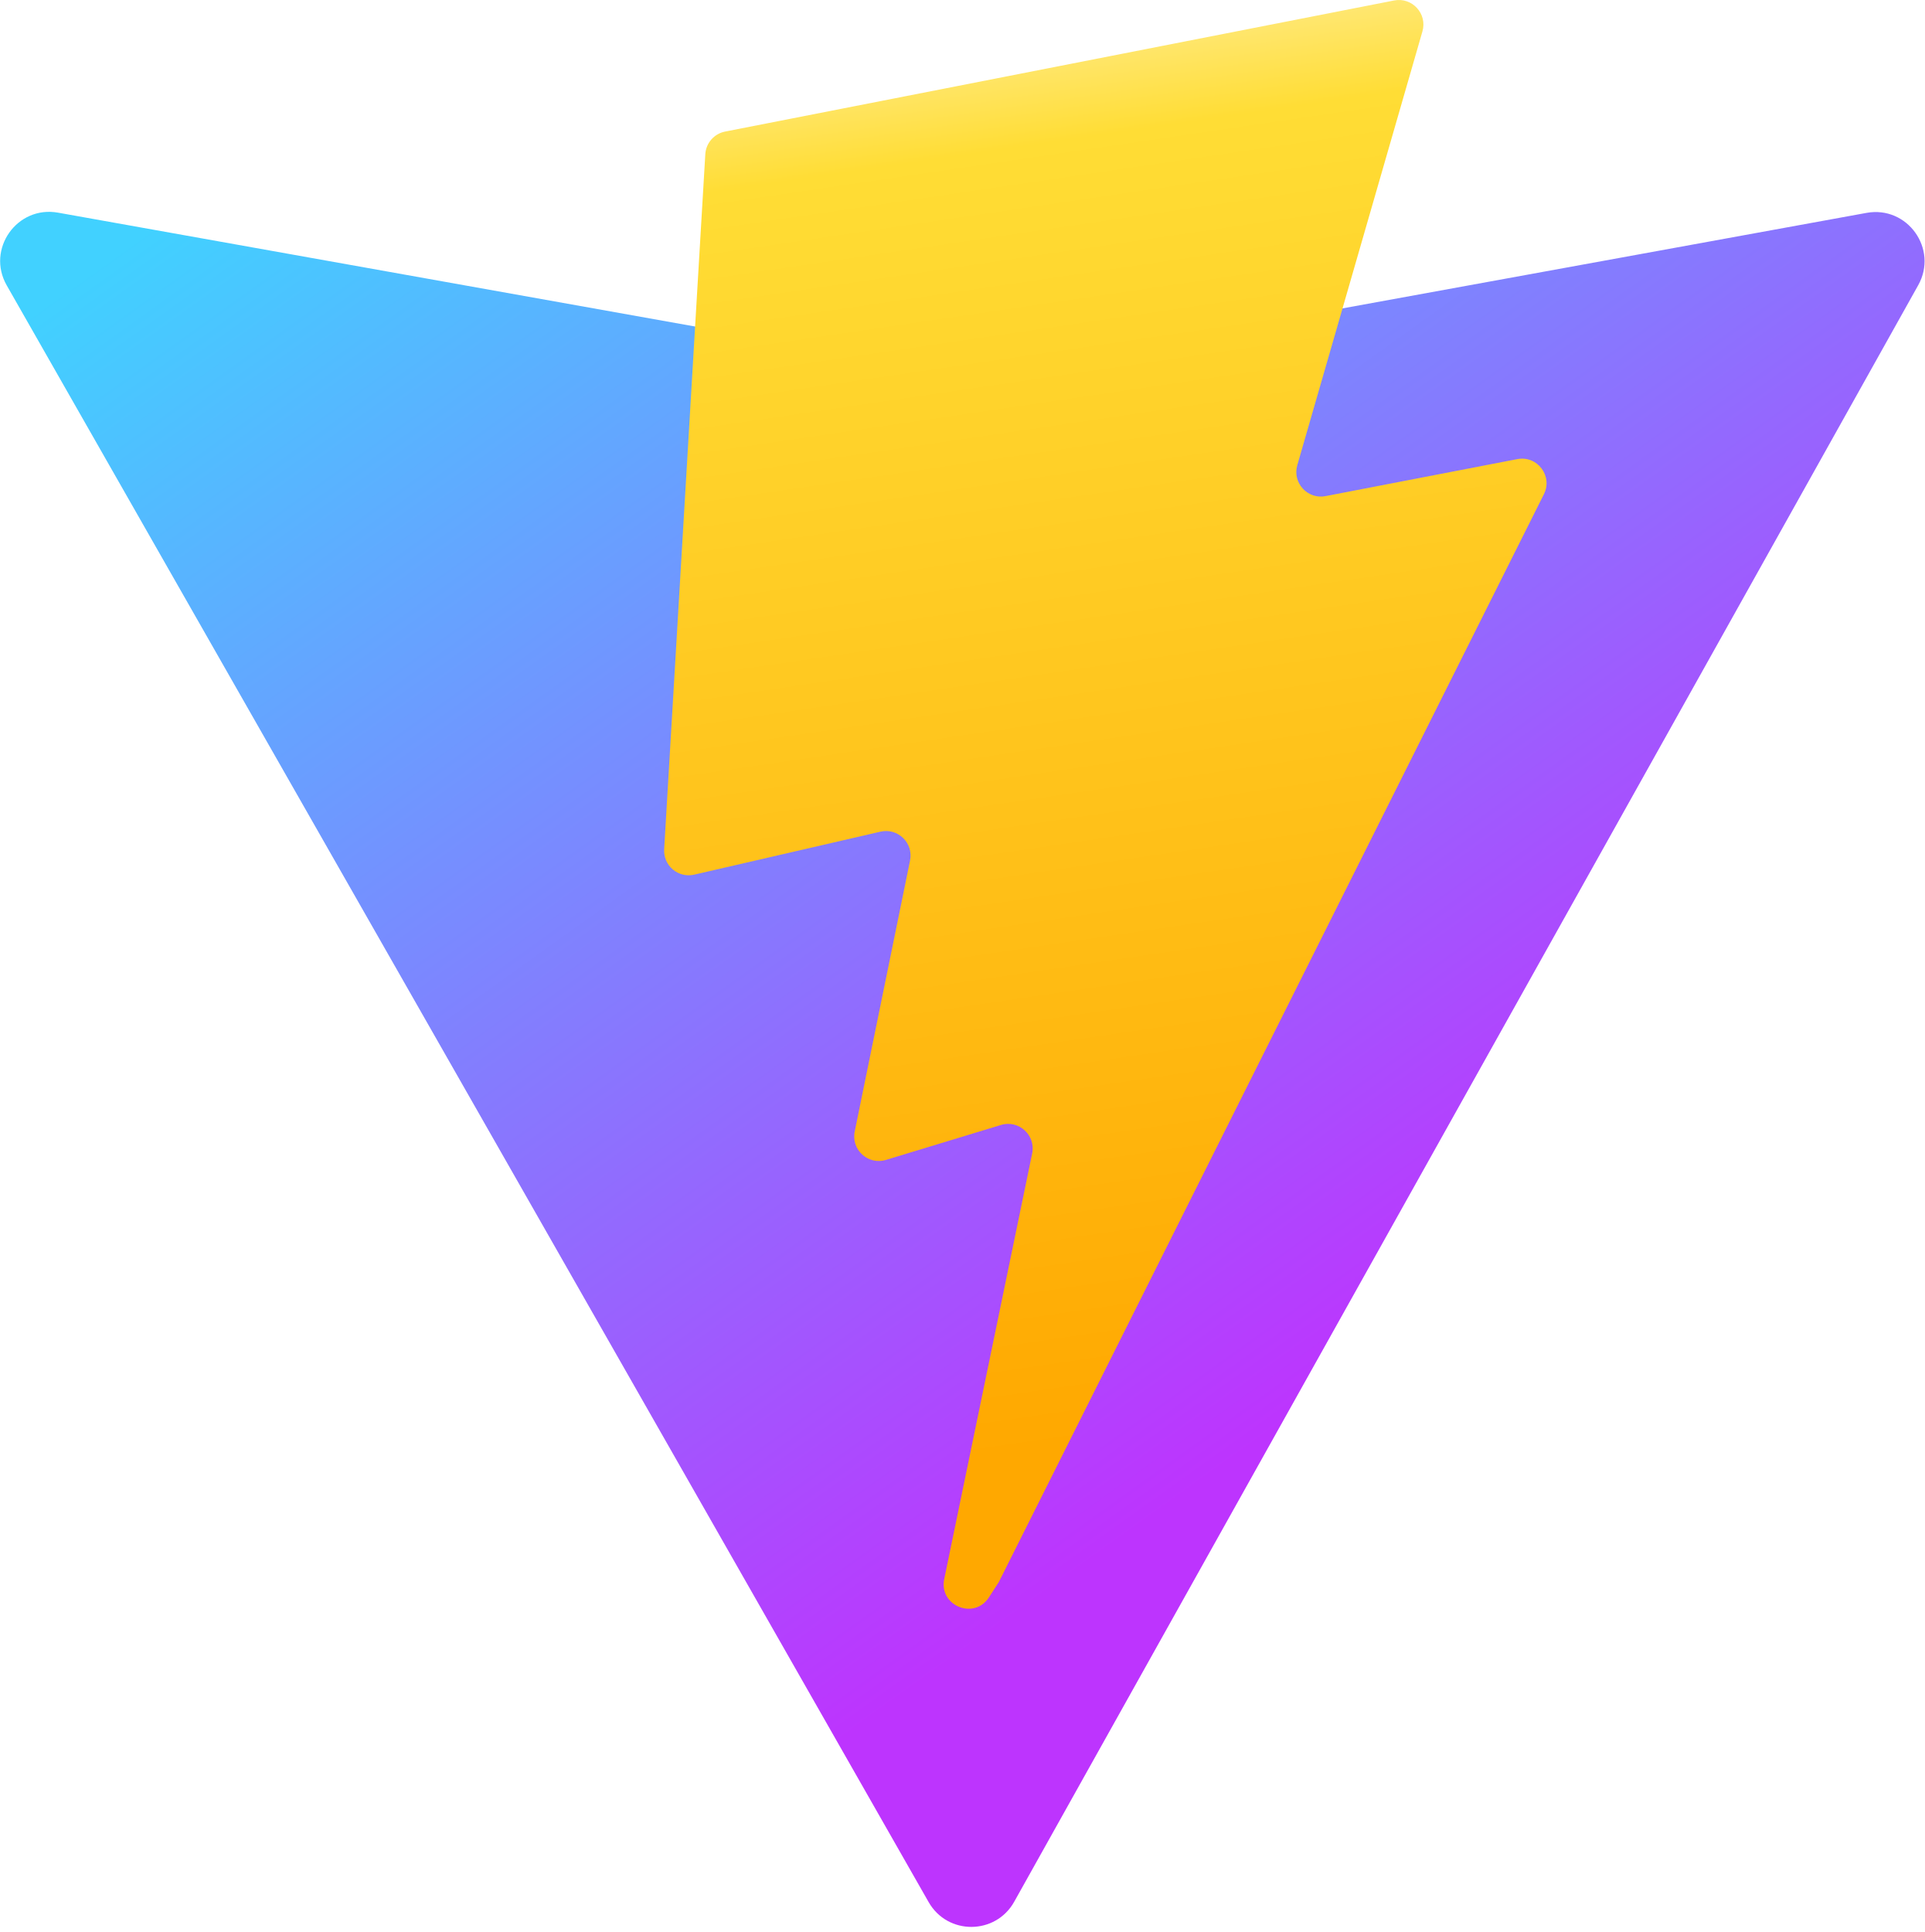
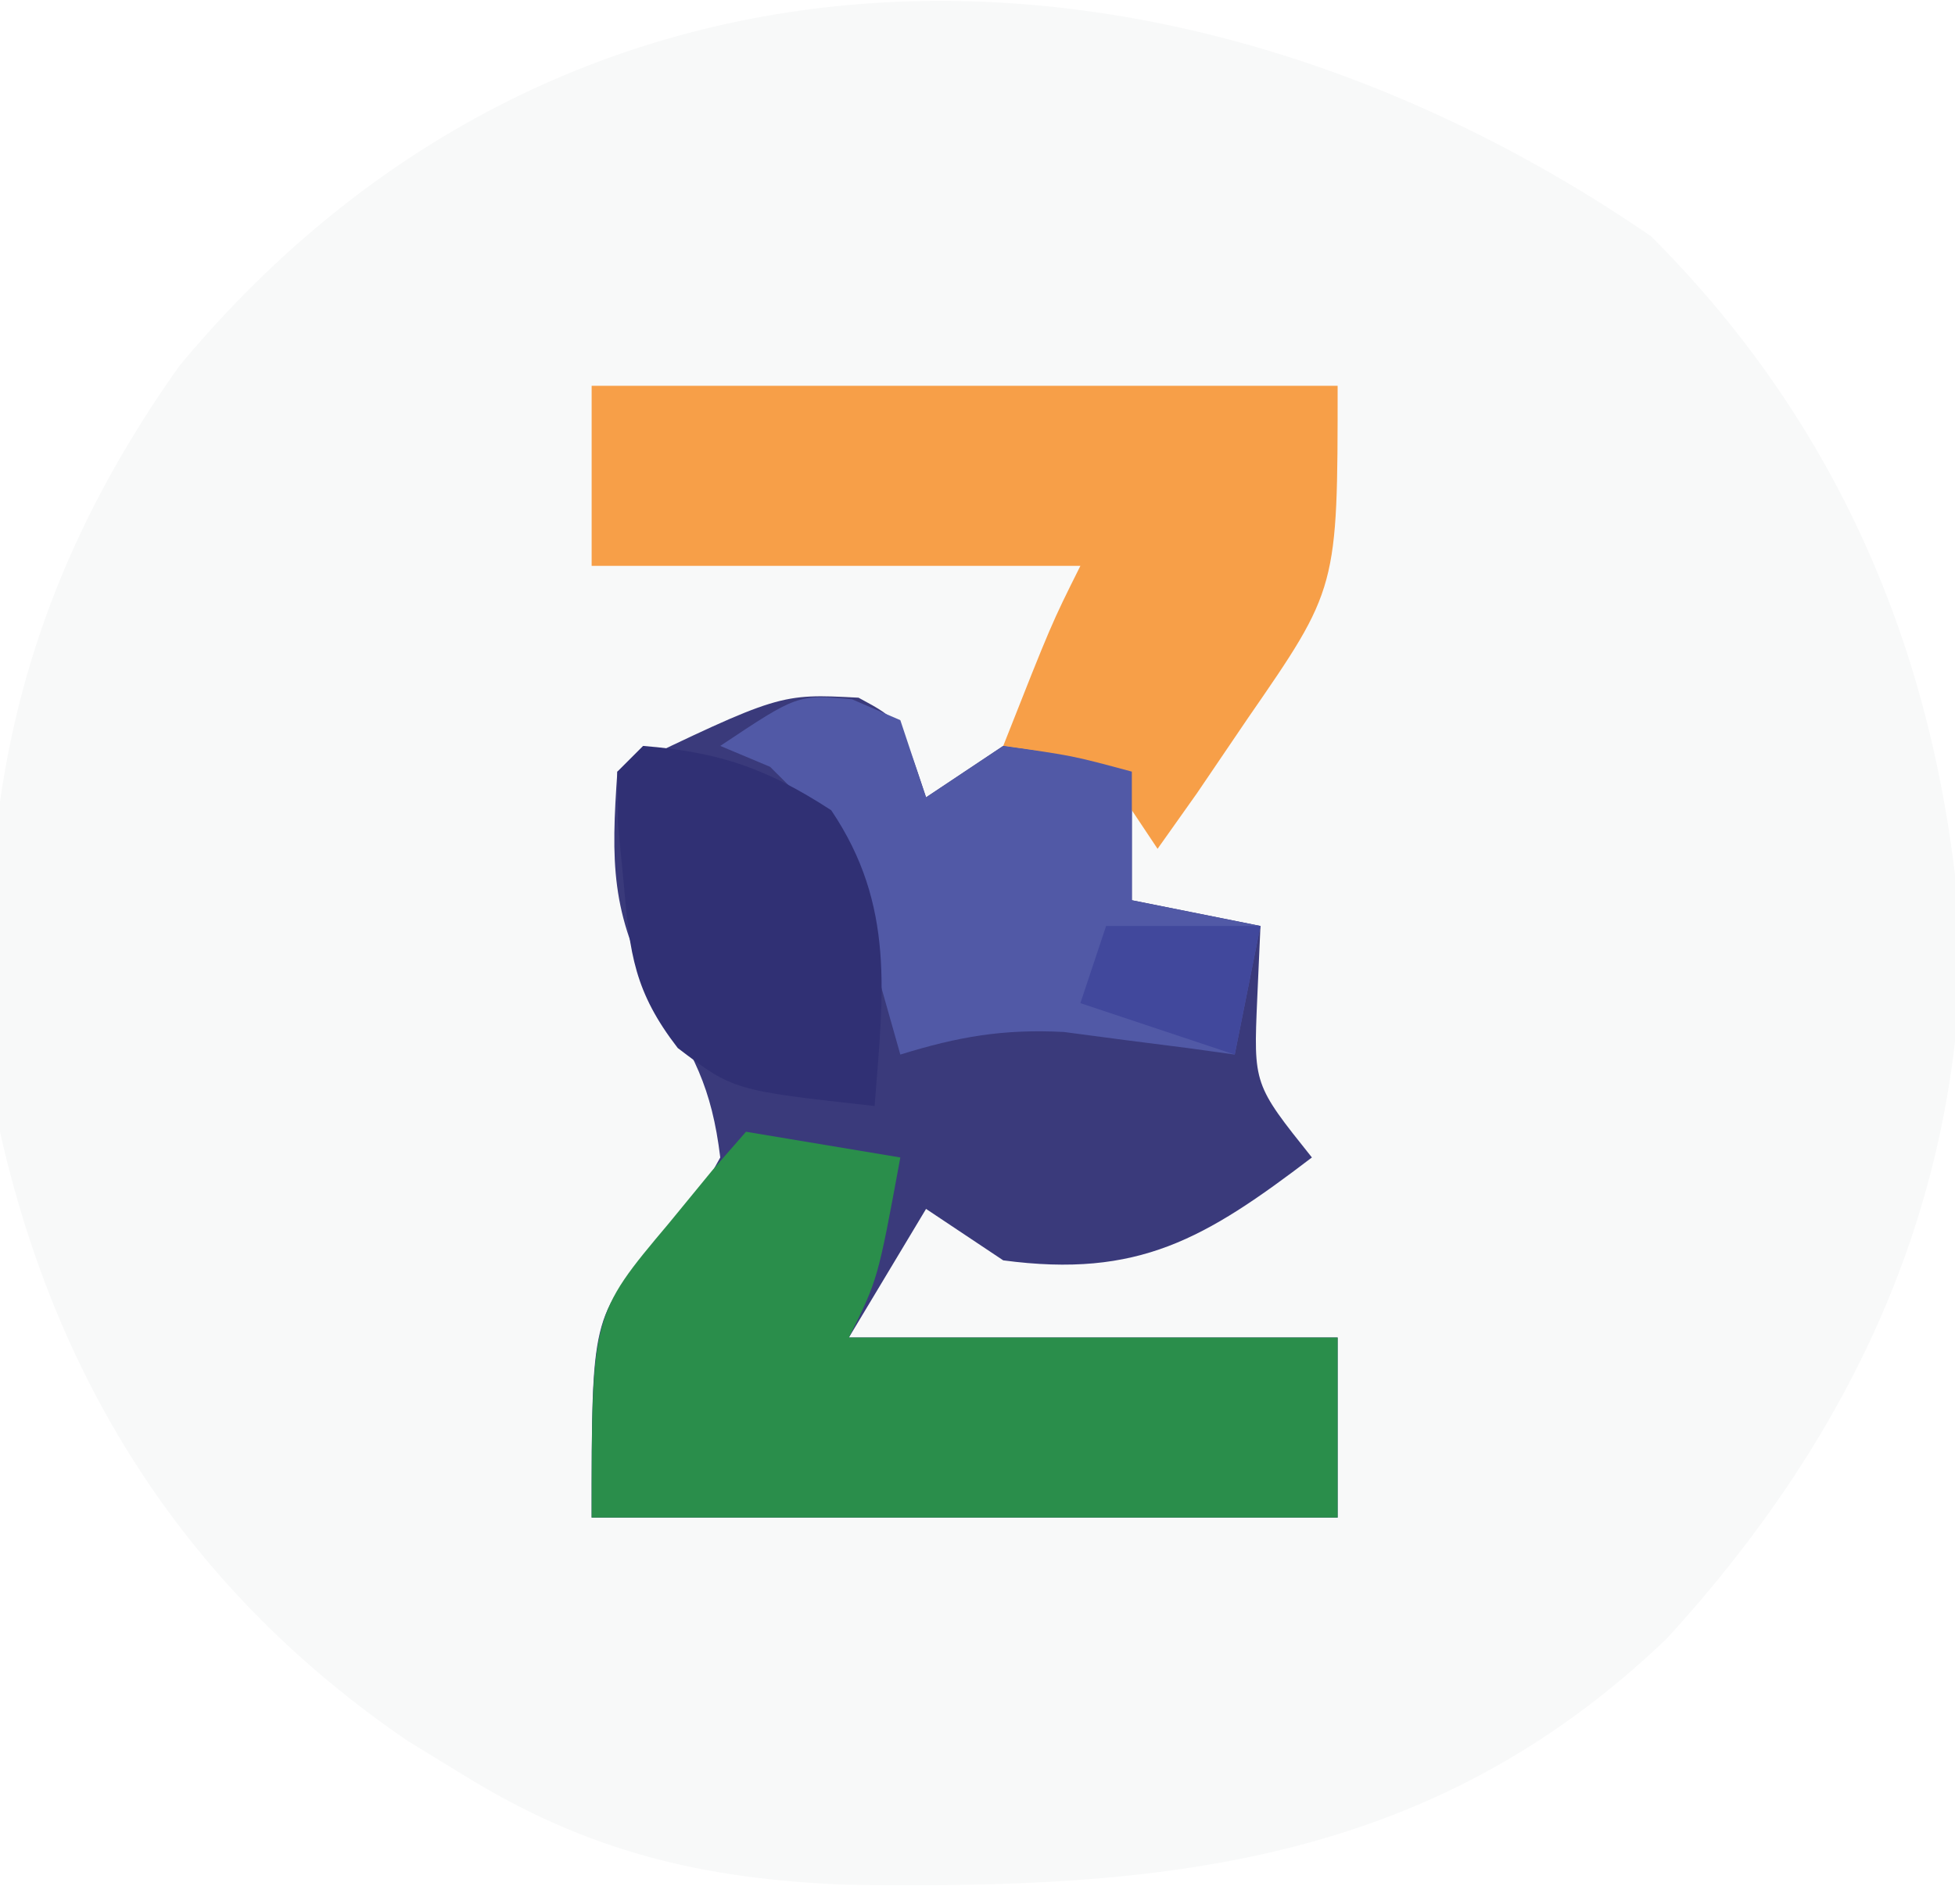
- <svg xmlns="http://www.w3.org/2000/svg" aria-hidden="true" role="img" class="iconify iconify--logos" width="31.88" height="32" preserveAspectRatio="xMidYMid meet" viewBox="0 0 256 257">
-   <defs>
-     <linearGradient id="IconifyId1813088fe1fbc01fb466" x1="-.828%" x2="57.636%" y1="7.652%" y2="78.411%">
-       <stop offset="0%" stop-color="#41D1FF" />
-       <stop offset="100%" stop-color="#BD34FE" />
-     </linearGradient>
-     <linearGradient id="IconifyId1813088fe1fbc01fb467" x1="43.376%" x2="50.316%" y1="2.242%" y2="89.03%">
-       <stop offset="0%" stop-color="#FFEA83" />
-       <stop offset="8.333%" stop-color="#FFDD35" />
-       <stop offset="100%" stop-color="#FFA800" />
-     </linearGradient>
-   </defs>
-   <path fill="url(#IconifyId1813088fe1fbc01fb466)" d="M255.153 37.938L134.897 252.976c-2.483 4.44-8.862 4.466-11.382.048L.875 37.958c-2.746-4.814 1.371-10.646 6.827-9.67l120.385 21.517a6.537 6.537 0 0 0 2.322-.004l117.867-21.483c5.438-.991 9.574 4.796 6.877 9.62Z" />
-   <path fill="url(#IconifyId1813088fe1fbc01fb467)" d="M185.432.063L96.44 17.501a3.268 3.268 0 0 0-2.634 3.014l-5.474 92.456a3.268 3.268 0 0 0 3.997 3.378l24.777-5.718c2.318-.535 4.413 1.507 3.936 3.838l-7.361 36.047c-.495 2.426 1.782 4.5 4.151 3.78l15.304-4.649c2.372-.72 4.652 1.36 4.15 3.788l-11.698 56.621c-.732 3.542 3.979 5.473 5.943 2.437l1.313-2.028l72.516-144.72c1.215-2.423-.88-5.186-3.54-4.672l-25.505 4.922c-2.396.462-4.435-1.77-3.759-4.114l16.646-57.705c.677-2.35-1.37-4.583-3.769-4.113Z" />
+ <svg xmlns="http://www.w3.org/2000/svg" version="1.1" width="76" height="74">
+   <path d="M0 0 C7.591 7.591 11.345 16.918 12.062 27.5 C11.881 38.038 7.619 46.848 0.625 54.5 C-8.614 63.374 -19.088 64.267 -31.207 64.09 C-36.864 63.879 -41.347 62.81 -46.188 59.812 C-47.255 59.159 -47.255 59.159 -48.344 58.492 C-56.77 52.739 -61.958 44.753 -64.188 34.812 C-65.496 23.491 -63.841 14.353 -57.203 5.023 C-41.986 -13.27 -18.437 -12.653 0 0 Z " fill="#F8F9F9" transform="translate(64.1875,9.1875)" />
+   <path d="M0 0 C1.625 0.875 1.625 0.875 2.625 3.875 C3.615 3.215 4.605 2.555 5.625 1.875 C8.312 2.25 8.312 2.25 10.625 2.875 C10.625 4.525 10.625 6.175 10.625 7.875 C13.1 8.37 13.1 8.37 15.625 8.875 C15.584 9.803 15.543 10.731 15.5 11.688 C15.354 15.033 15.354 15.033 17.625 17.875 C13.479 21.034 10.887 22.577 5.625 21.875 C4.635 21.215 3.645 20.555 2.625 19.875 C1.14 22.35 1.14 22.35 -0.375 24.875 C5.895 24.875 12.165 24.875 18.625 24.875 C18.625 27.185 18.625 29.495 18.625 31.875 C9.055 31.875 -0.515 31.875 -10.375 31.875 C-10.375 24.071 -10.375 24.071 -7.812 21.188 C-6.342 19.619 -6.342 19.619 -5.375 17.875 C-5.705 15.16 -6.417 13.811 -7.938 11.5 C-9.636 8.399 -9.618 6.357 -9.375 2.875 C-3.06 -0.161 -3.06 -0.161 0 0 Z " fill="#3A3A7B" transform="translate(33.375,27.125)" />
+   <path d="M0 0 C9.57 0 19.14 0 29 0 C29 7.875 29 7.875 25.5 12.938 C24.85 13.895 24.201 14.853 23.531 15.84 C23.026 16.553 22.521 17.266 22 18 C21.34 17.01 20.68 16.02 20 15 C17.941 14.276 17.941 14.276 16 14 C17.875 9.25 17.875 9.25 19 7 C12.73 7 6.46 7 0 7 C0 4.69 0 2.38 0 0 Z " fill="#F79F48" transform="translate(23,15)" />
+   <path d="M0 0 C2.97 0.495 2.97 0.495 6 1 C5.125 5.75 5.125 5.75 4 8 C10.27 8 16.54 8 23 8 C23 10.31 23 12.62 23 15 C13.43 15 3.86 15 -6 15 C-6 7.125 -6 7.125 -3 3.562 C-2.443 2.883 -1.886 2.204 -1.312 1.504 C-0.663 0.759 -0.663 0.759 0 0 Z " fill="#2A8E4B" transform="translate(29,44)" />
+   <path d="M0 0 C0.619 0.268 1.238 0.536 1.875 0.812 C2.205 1.802 2.535 2.792 2.875 3.812 C3.865 3.152 4.855 2.493 5.875 1.812 C8.562 2.188 8.562 2.188 10.875 2.812 C10.875 4.463 10.875 6.112 10.875 7.812 C13.35 8.307 13.35 8.307 15.875 8.812 C15.545 10.463 15.215 12.113 14.875 13.812 C14.272 13.729 13.668 13.645 13.047 13.559 C12.248 13.457 11.448 13.355 10.625 13.25 C9.836 13.146 9.047 13.041 8.234 12.934 C5.87 12.812 4.124 13.116 1.875 13.812 C1.566 12.719 1.256 11.626 0.938 10.5 C-0.04 5.756 -0.04 5.756 -3.188 2.625 C-3.827 2.357 -4.466 2.089 -5.125 1.812 C-2.125 -0.188 -2.125 -0.188 0 0 Z " fill="#5159A6" transform="translate(33.125,27.1875)" />
+   <path d="M0 0 C2.98 0.242 4.797 0.869 7.312 2.5 C9.813 6.204 9.334 9.659 9 14 C3.515 13.391 3.515 13.391 1.348 11.746 C-0.332 9.57 -0.52 8.096 -0.75 5.375 C-0.827 4.578 -0.905 3.782 -0.984 2.961 C-0.99 2.314 -0.995 1.667 -1 1 C-0.67 0.67 -0.34 0.34 0 0 Z " fill="#303074" transform="translate(25,29)" />
+   <path d="M0 0 C1.98 0 3.96 0 6 0 C5.67 1.65 5.34 3.3 5 5 C3.02 4.34 1.04 3.68 -1 3 C-0.67 2.01 -0.34 1.02 0 0 Z " fill="#41489C" transform="translate(43,36)" />
</svg>
